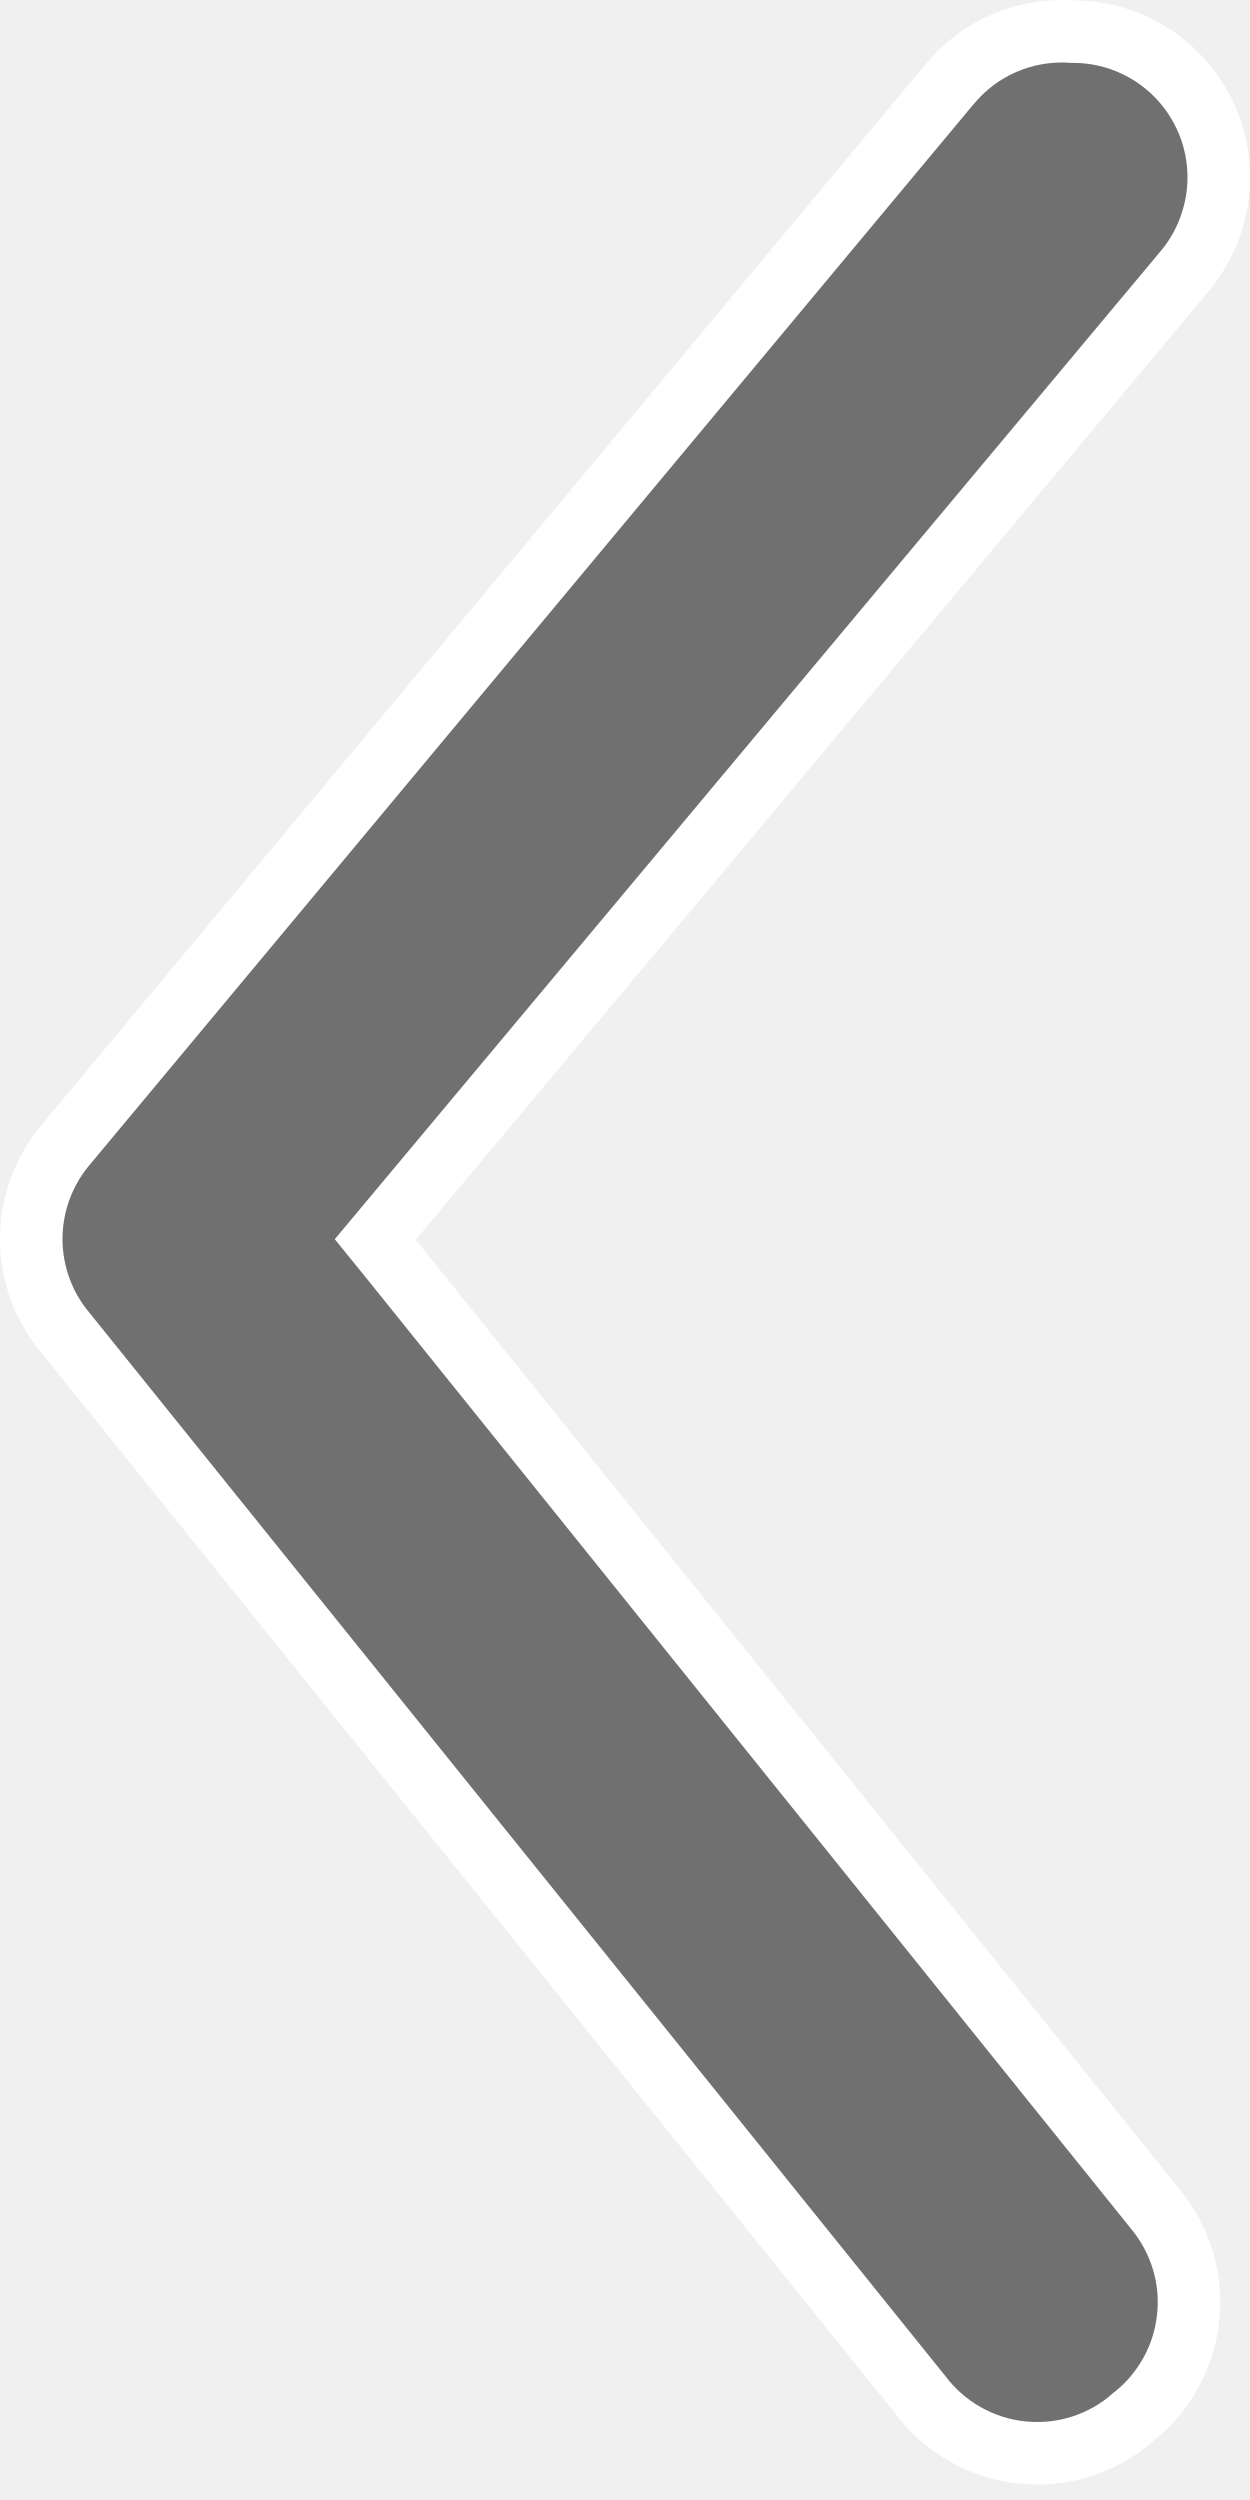
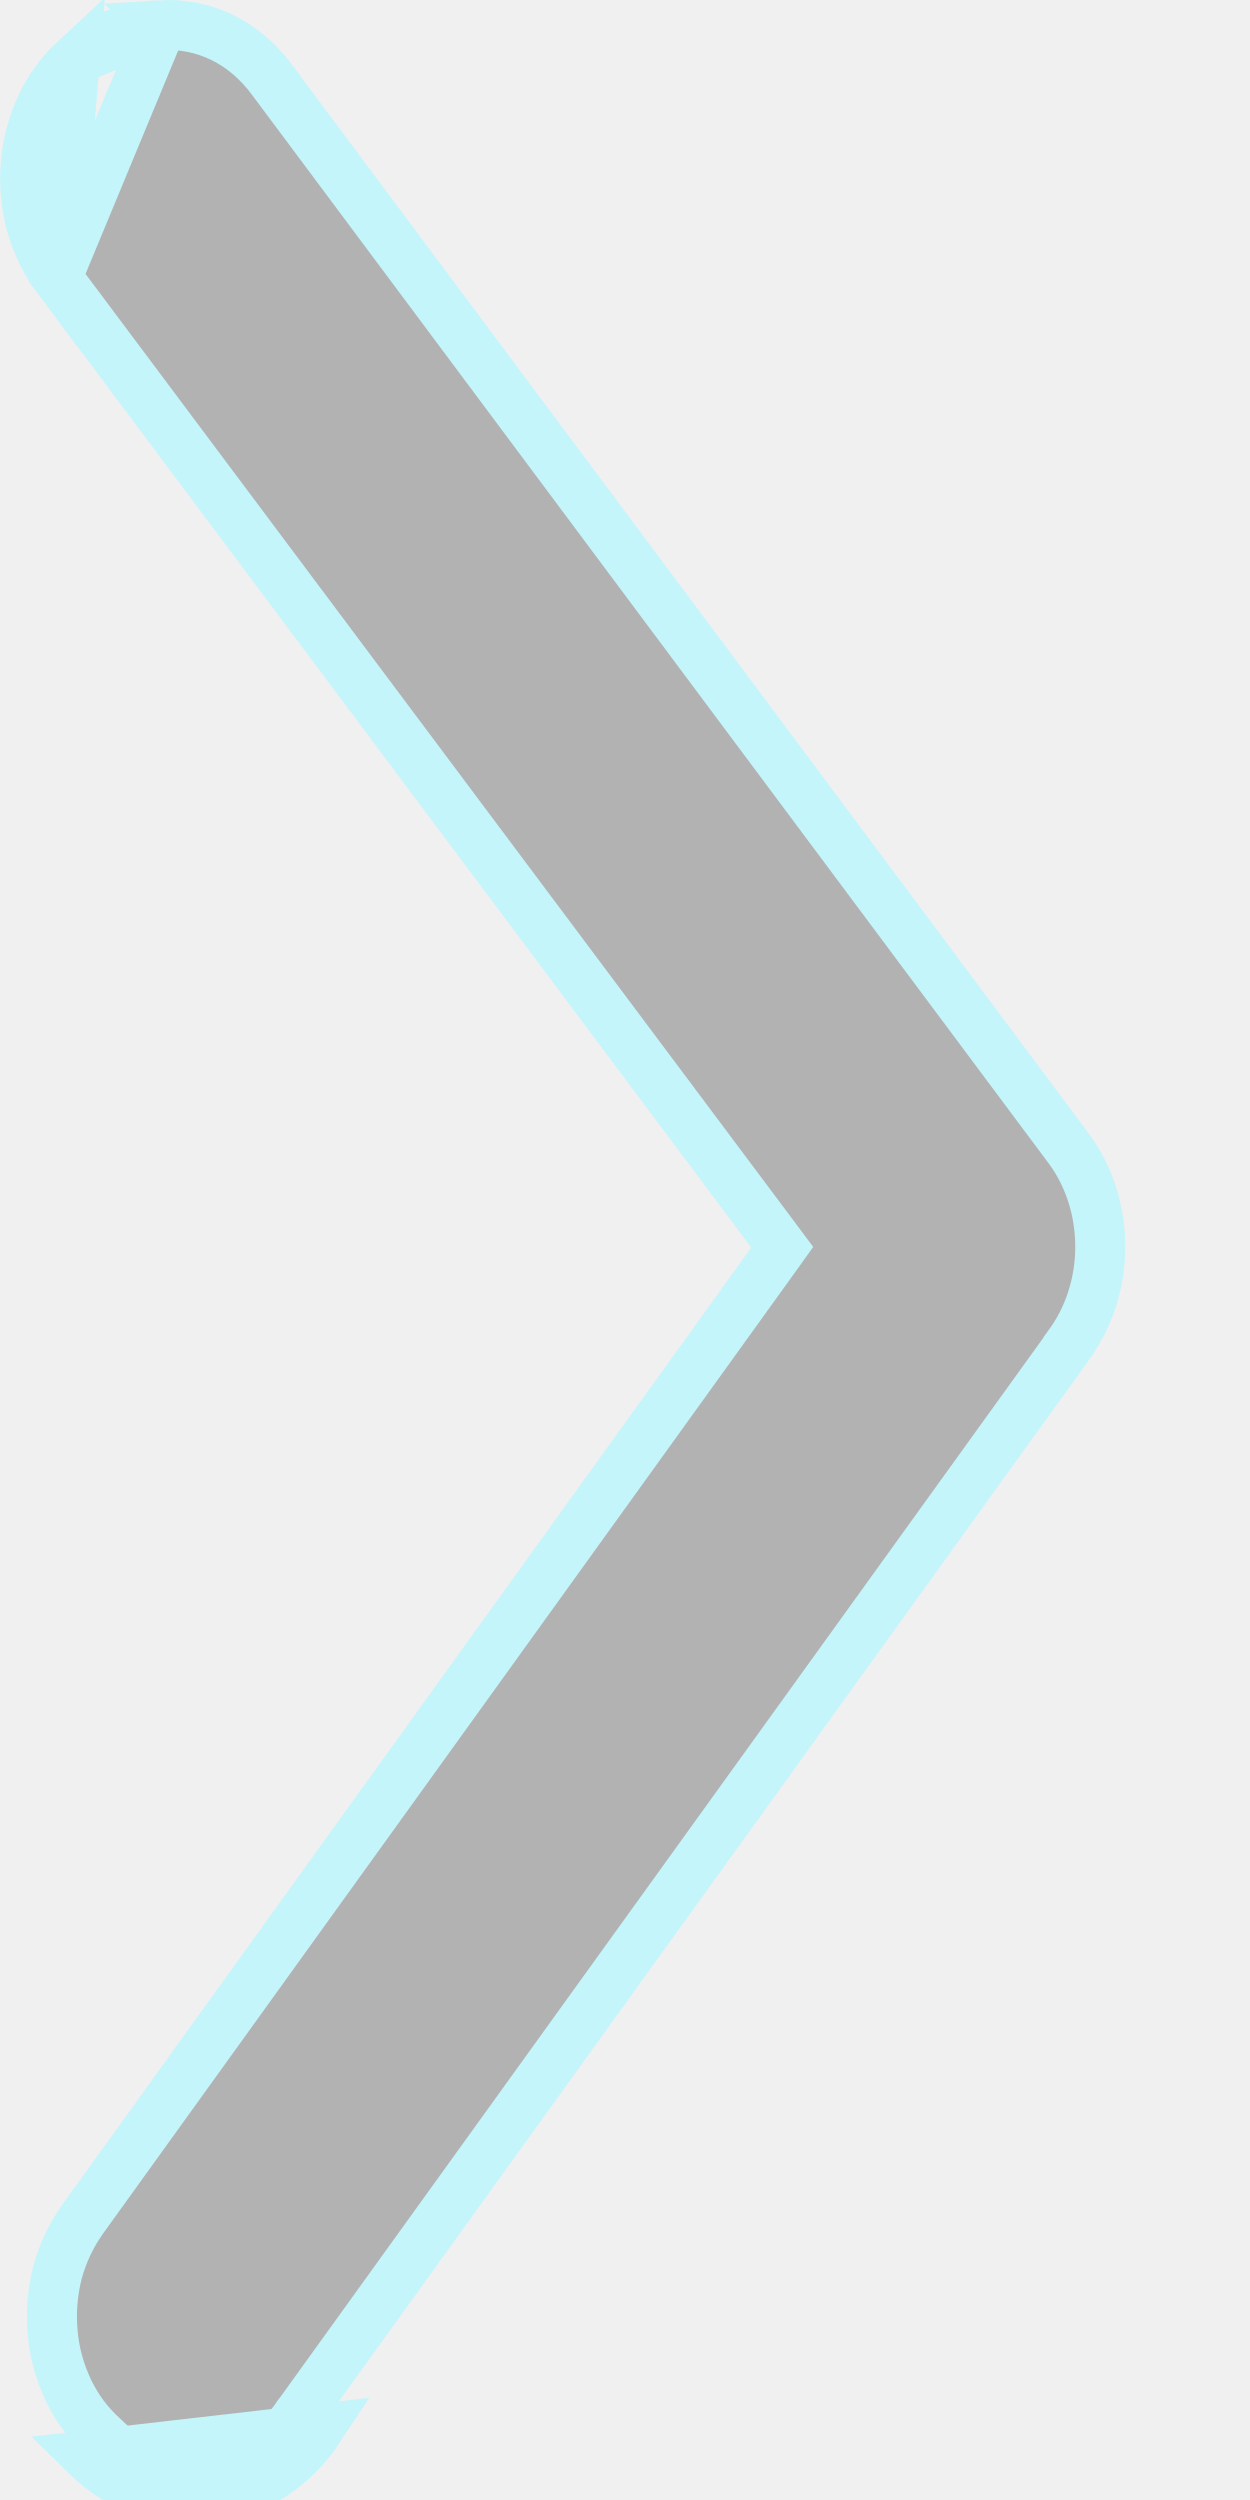
- <svg xmlns="http://www.w3.org/2000/svg" width="10" height="20" viewBox="0 0 10 20" fill="none">
-   <path d="M8.566 0.252L8.574 0.253L8.581 0.253C8.854 0.252 9.118 0.347 9.328 0.521C9.446 0.619 9.544 0.739 9.615 0.875C9.687 1.01 9.731 1.159 9.745 1.312C9.759 1.465 9.743 1.619 9.697 1.765C9.652 1.912 9.578 2.048 9.48 2.166L3.134 9.758L3.002 9.916L3.131 10.075L9.25 17.682L9.25 17.682L9.251 17.683C9.348 17.803 9.42 17.94 9.464 18.087C9.508 18.235 9.522 18.389 9.505 18.542C9.489 18.695 9.443 18.843 9.369 18.978C9.295 19.113 9.196 19.232 9.076 19.328L9.076 19.328L9.067 19.335C8.947 19.442 8.805 19.522 8.652 19.571C8.499 19.62 8.338 19.636 8.178 19.62C8.018 19.604 7.863 19.554 7.723 19.475C7.583 19.396 7.461 19.289 7.364 19.16L7.364 19.16L7.359 19.154L0.517 10.654L0.517 10.654L0.515 10.652C0.344 10.444 0.25 10.182 0.25 9.912C0.25 9.642 0.344 9.38 0.515 9.171C0.515 9.171 0.515 9.171 0.515 9.171L7.597 0.673L7.598 0.672C7.715 0.531 7.863 0.419 8.032 0.346C8.2 0.273 8.383 0.241 8.566 0.252Z" fill="#707070" stroke="white" stroke-width="0.5" />
+ <svg xmlns="http://www.w3.org/2000/svg" width="5" height="10" viewBox="0 0 5 10" fill="none">
+   <path d="M0.646 0.102L0.645 0.101C0.728 0.096 0.81 0.112 0.887 0.149C0.964 0.186 1.032 0.244 1.087 0.318L1.087 0.318L4.275 4.594C4.275 4.594 4.275 4.594 4.275 4.594C4.356 4.703 4.401 4.842 4.401 4.987C4.401 5.131 4.356 5.27 4.275 5.38L4.275 5.381L4.275 5.381L1.195 9.657L1.193 9.659L1.193 9.659C1.148 9.727 1.091 9.782 1.027 9.823C0.963 9.863 0.892 9.888 0.82 9.897C0.748 9.905 0.676 9.896 0.606 9.872C0.537 9.847 0.472 9.806 0.416 9.751L0.413 9.748L0.413 9.748C0.357 9.698 0.31 9.636 0.275 9.564C0.241 9.493 0.218 9.414 0.211 9.333C0.203 9.251 0.21 9.168 0.23 9.09C0.251 9.012 0.286 8.939 0.331 8.876L0.331 8.876L0.331 8.876L3.086 5.049L3.129 4.989L3.085 4.93L0.228 1.11L0.646 0.102ZM0.646 0.102L0.639 0.102M0.646 0.102L0.639 0.102M0.639 0.102C0.516 0.101 0.396 0.149 0.299 0.239L0.639 0.102ZM1.08 9.908C1.157 9.859 1.224 9.794 1.276 9.715L0.345 9.822C0.411 9.887 0.489 9.936 0.572 9.966C0.656 9.996 0.744 10.006 0.832 9.996C0.919 9.986 1.004 9.956 1.08 9.908ZM0.299 0.239C0.244 0.29 0.198 0.352 0.164 0.424C0.131 0.496 0.109 0.575 0.103 0.657C0.096 0.738 0.104 0.821 0.125 0.899C0.147 0.976 0.182 1.048 0.228 1.11L0.299 0.239Z" fill="#B2B2B2" stroke="#C3F5FB" stroke-width="0.2" />
</svg>
